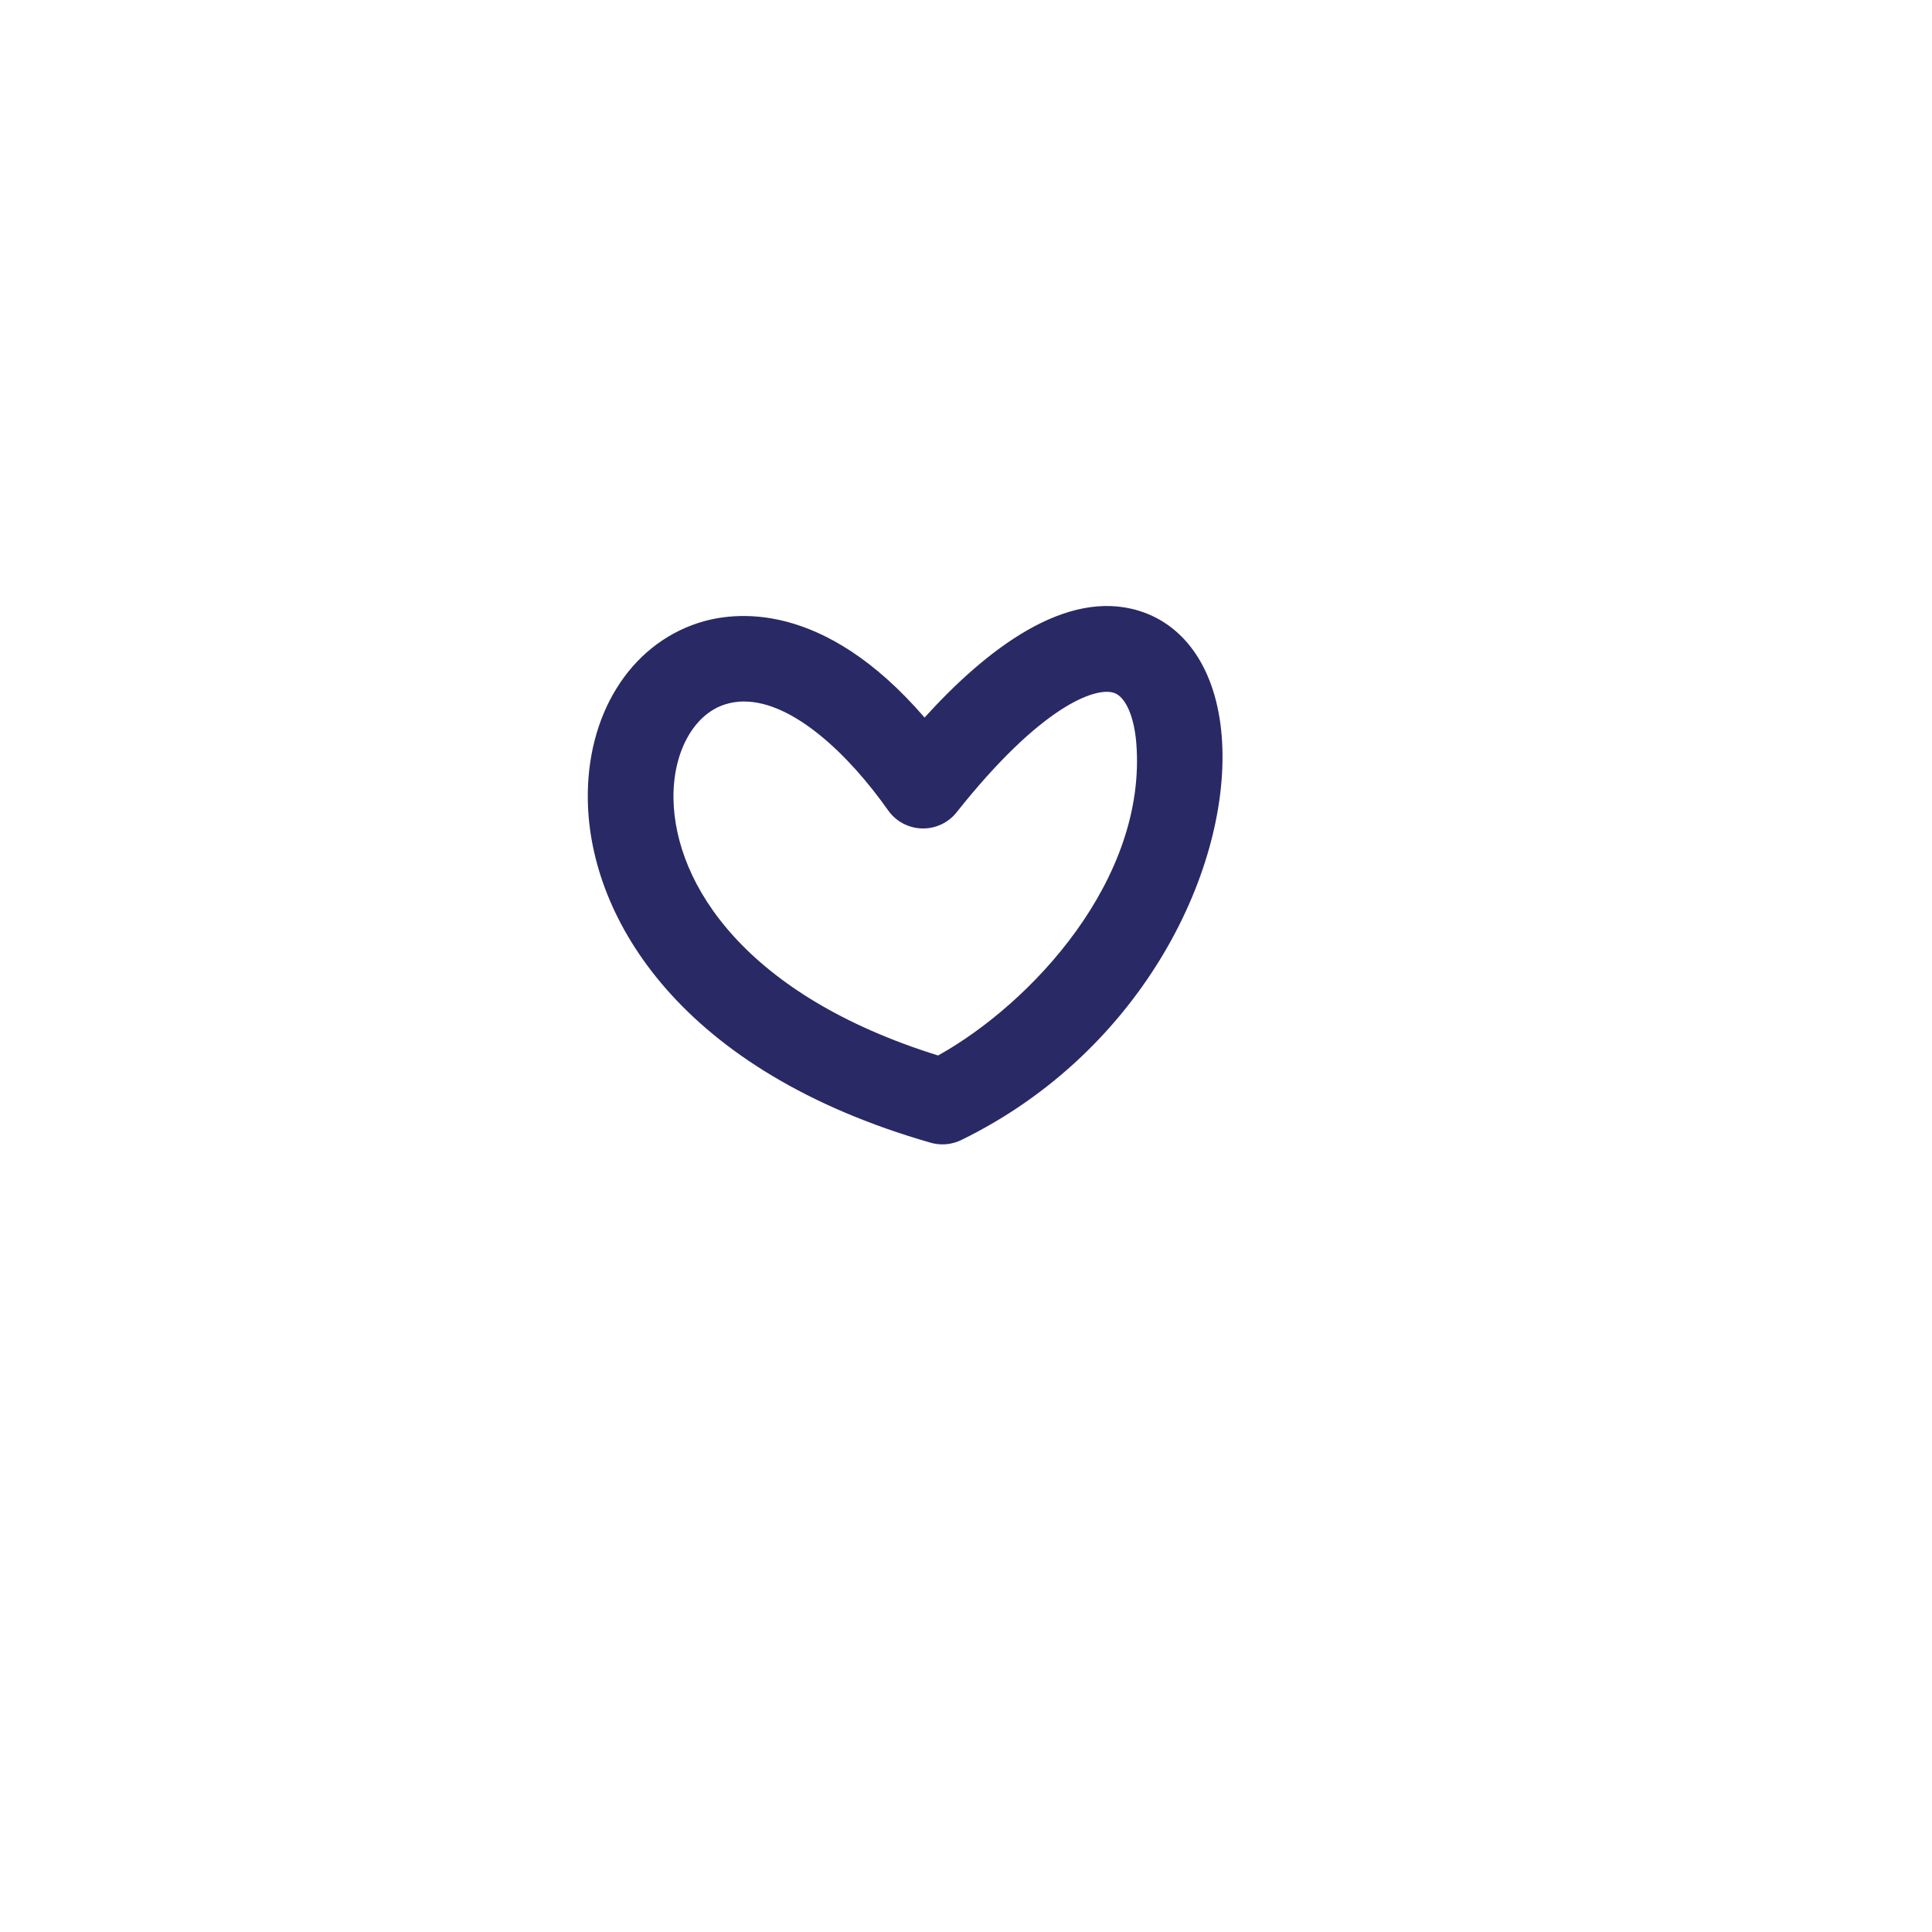
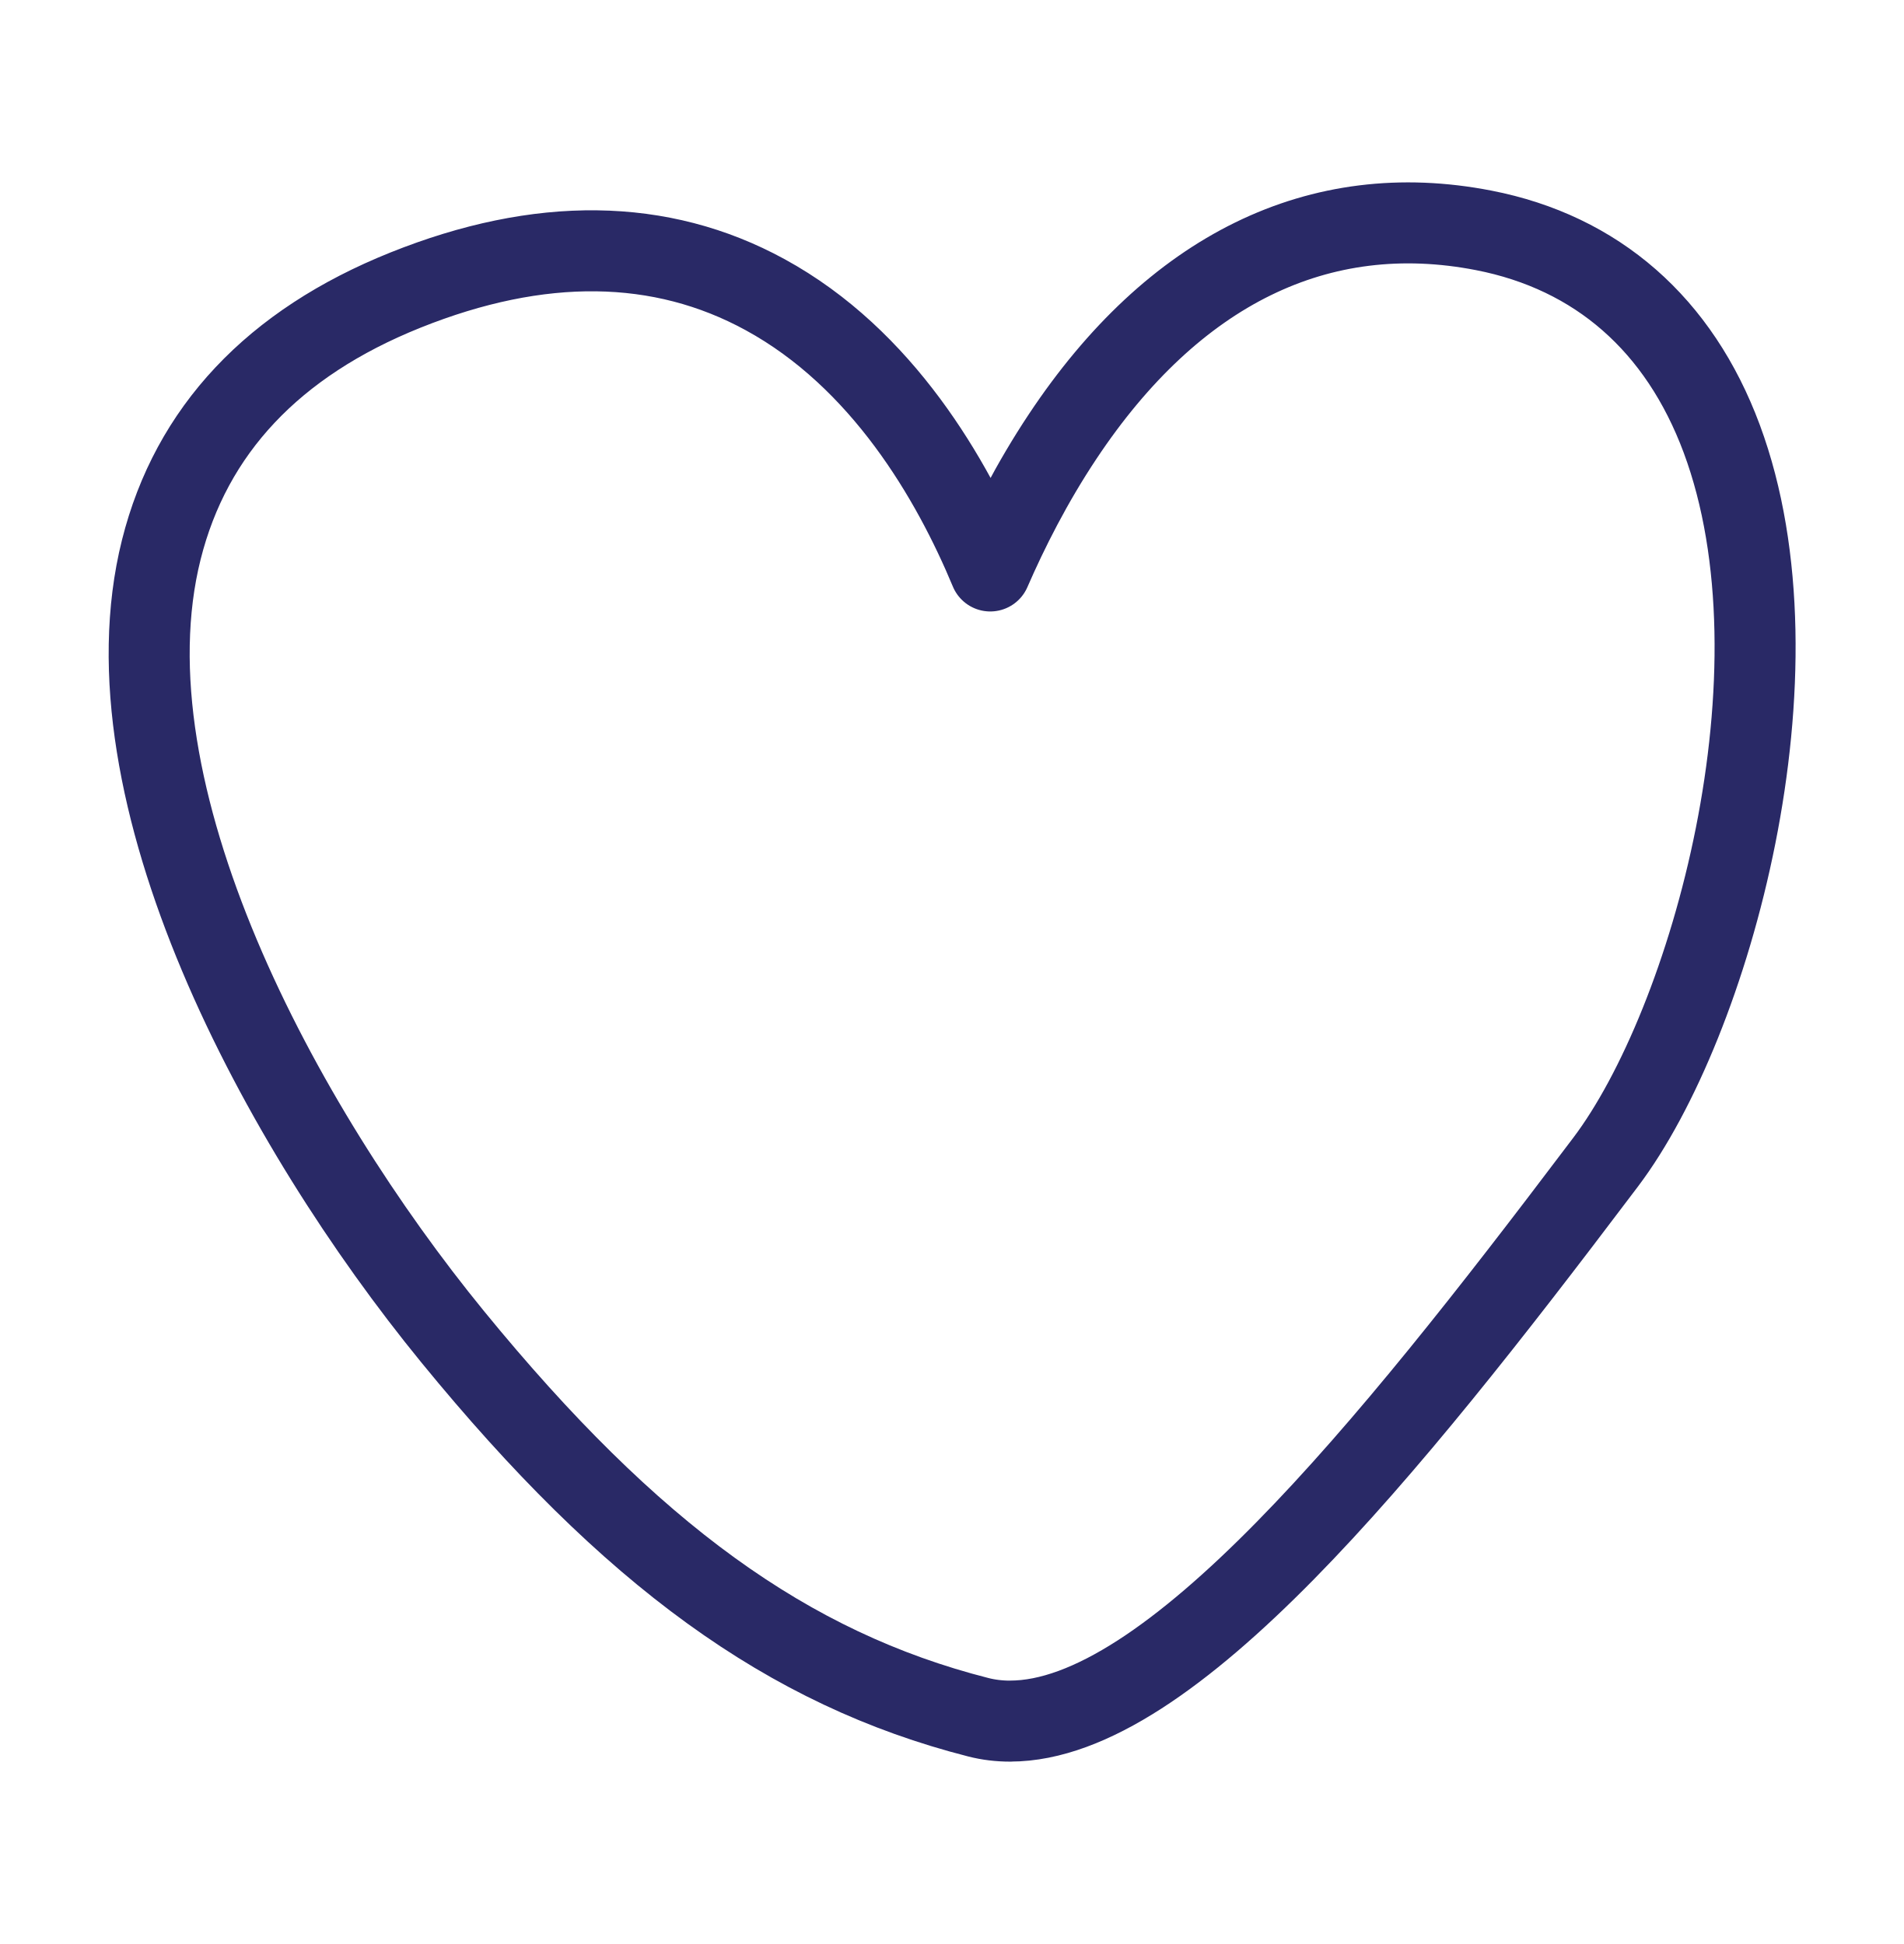
- <svg xmlns="http://www.w3.org/2000/svg" width="47" height="47" viewBox="0 0 47 47" fill="none">
-   <path d="M22.928 27.839C22.831 27.839 22.735 27.826 22.641 27.799C16.571 26.06 14.352 22.36 14.3 19.478C14.262 17.398 15.314 15.701 16.982 15.156C17.857 14.87 20.023 14.593 22.492 17.456C24.003 15.79 25.925 14.315 27.699 14.856C28.858 15.209 29.595 16.323 29.721 17.911C29.97 21.051 27.835 25.561 23.386 27.733C23.241 27.803 23.085 27.839 22.928 27.839ZM18.102 17.065C17.941 17.065 17.783 17.089 17.629 17.139C16.864 17.389 16.364 18.314 16.384 19.44C16.422 21.519 18.141 24.219 22.821 25.677C25.088 24.415 27.906 21.394 27.643 18.077C27.59 17.419 27.375 16.938 27.091 16.852C26.64 16.714 25.327 17.171 23.273 19.759C23.07 20.017 22.755 20.163 22.426 20.154C22.097 20.144 21.792 19.98 21.604 19.712C20.66 18.371 19.301 17.066 18.102 17.066V17.065Z" fill="#292966" />
+ <svg xmlns="http://www.w3.org/2000/svg" width="47" height="48" viewBox="0 0 47 48" fill="none">
+   <path fill="none" stroke="#292966" stroke-width="2" stroke-linejoin="round" stroke-linecap="round" d="M24.936 42.497C24.666 42.497 24.402 42.466 24.146 42.4C19.455 41.203 15.575 38.393 11.172 33.004C6.915 27.794 2.477 19.578 3.982 13.572C4.72 10.629 6.747 8.472 10.006 7.164C13.324 5.833 16.313 5.869 18.886 7.275C21.783 8.856 23.503 11.835 24.445 14.098C24.885 13.086 25.473 11.92 26.231 10.78C28.969 6.658 32.563 4.897 36.625 5.688C39.421 6.232 41.453 8.011 42.502 10.832C44.641 16.589 42.233 25.257 39.635 28.696L39.475 28.907C34.259 35.815 28.866 42.496 24.937 42.496L24.936 42.497Z" />
</svg>
